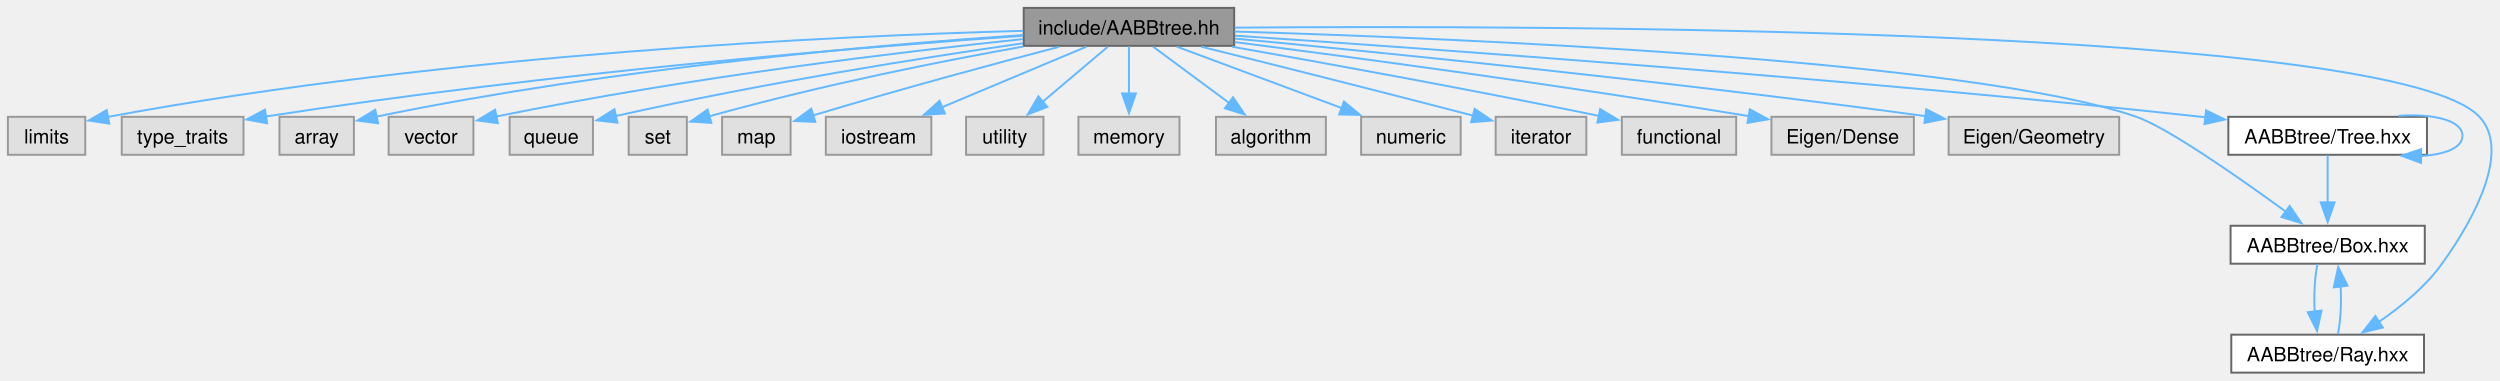
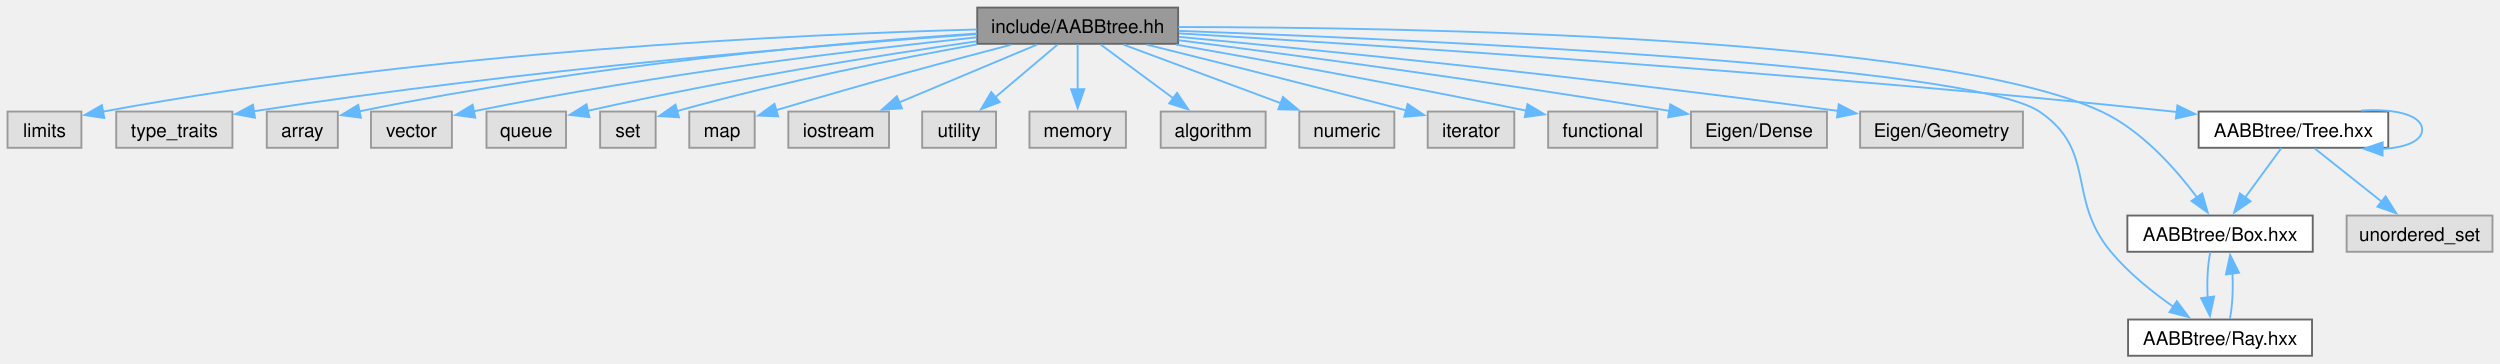
- <svg xmlns="http://www.w3.org/2000/svg" xmlns:xlink="http://www.w3.org/1999/xlink" width="1268pt" height="193pt" viewBox="0.00 0.00 1268.04 193.00">
+ <svg xmlns="http://www.w3.org/2000/svg" xmlns:xlink="http://www.w3.org/1999/xlink" width="1328pt" height="193pt" viewBox="0.00 0.00 1328.38 193.00">
  <g id="graph0" class="graph" transform="scale(1 1) rotate(0) translate(4 189)">
    <g id="Node000001" class="node">
      <g id="a_Node000001">
        <a xlink:title=" ">
          <polygon fill="#999999" stroke="#666666" points="622,-185 515.25,-185 515.25,-165.75 622,-165.75 622,-185" />
          <text text-anchor="middle" x="568.62" y="-171.5" font-family="Helvetica,sans-Serif" font-size="10.00">include/AABBtree.hh</text>
        </a>
      </g>
    </g>
    <g id="Node000002" class="node">
      <g id="a_Node000002">
        <a xlink:title=" ">
          <polygon fill="#e0e0e0" stroke="#999999" points="39.25,-129.75 0,-129.75 0,-110.5 39.25,-110.5 39.25,-129.75" />
          <text text-anchor="middle" x="19.62" y="-116.25" font-family="Helvetica,sans-Serif" font-size="10.00">limits</text>
        </a>
      </g>
    </g>
    <g id="edge1_Node000001_Node000002" class="edge">
      <g id="a_edge1_Node000001_Node000002">
        <a xlink:title=" ">
          <path fill="none" stroke="#63b8ff" d="M514.99,-173.36C422.12,-170.82 225.37,-162.03 50.67,-129.72" />
          <polygon fill="#63b8ff" stroke="#63b8ff" points="51.42,-126.3 40.95,-127.88 50.13,-133.18 51.42,-126.3" />
        </a>
      </g>
    </g>
    <g id="Node000003" class="node">
      <g id="a_Node000003">
        <a xlink:title=" ">
          <polygon fill="#e0e0e0" stroke="#999999" points="119.5,-129.75 57.75,-129.75 57.75,-110.5 119.5,-110.5 119.5,-129.75" />
          <text text-anchor="middle" x="88.62" y="-116.25" font-family="Helvetica,sans-Serif" font-size="10.00">type_traits</text>
        </a>
      </g>
    </g>
    <g id="edge2_Node000001_Node000003" class="edge">
      <g id="a_edge2_Node000001_Node000003">
        <a xlink:title=" ">
          <path fill="none" stroke="#63b8ff" d="M514.87,-170.86C433.83,-165.14 275.34,-152.3 130.83,-129.92" />
          <polygon fill="#63b8ff" stroke="#63b8ff" points="131.49,-126.48 121.07,-128.39 130.4,-133.4 131.49,-126.48" />
        </a>
      </g>
    </g>
    <g id="Node000004" class="node">
      <g id="a_Node000004">
        <a xlink:title=" ">
          <polygon fill="#e0e0e0" stroke="#999999" points="175.5,-129.75 137.75,-129.75 137.75,-110.5 175.5,-110.5 175.5,-129.75" />
          <text text-anchor="middle" x="156.62" y="-116.25" font-family="Helvetica,sans-Serif" font-size="10.00">array</text>
        </a>
      </g>
    </g>
    <g id="edge3_Node000001_Node000004" class="edge">
      <g id="a_edge3_Node000001_Node000004">
        <a xlink:title=" ">
          <path fill="none" stroke="#63b8ff" d="M515.02,-171.25C442.52,-166.35 309.15,-154.92 186.83,-129.84" />
          <polygon fill="#63b8ff" stroke="#63b8ff" points="187.77,-126.46 177.26,-127.84 186.34,-133.32 187.77,-126.46" />
        </a>
      </g>
    </g>
    <g id="Node000005" class="node">
      <g id="a_Node000005">
        <a xlink:title=" ">
          <polygon fill="#e0e0e0" stroke="#999999" points="236.12,-129.75 193.12,-129.75 193.12,-110.5 236.12,-110.5 236.12,-129.75" />
          <text text-anchor="middle" x="214.62" y="-116.25" font-family="Helvetica,sans-Serif" font-size="10.00">vector</text>
        </a>
      </g>
    </g>
    <g id="edge4_Node000001_Node000005" class="edge">
      <g id="a_edge4_Node000001_Node000005">
        <a xlink:title=" ">
          <path fill="none" stroke="#63b8ff" d="M514.81,-169.17C452.72,-162.67 347.4,-150.14 247.73,-129.92" />
          <polygon fill="#63b8ff" stroke="#63b8ff" points="248.53,-126.51 238.03,-127.92 247.12,-133.37 248.53,-126.51" />
        </a>
      </g>
    </g>
    <g id="Node000006" class="node">
      <g id="a_Node000006">
        <a xlink:title=" ">
          <polygon fill="#e0e0e0" stroke="#999999" points="296.75,-129.75 254.5,-129.75 254.5,-110.5 296.75,-110.5 296.75,-129.75" />
          <text text-anchor="middle" x="275.62" y="-116.25" font-family="Helvetica,sans-Serif" font-size="10.00">queue</text>
        </a>
      </g>
    </g>
    <g id="edge5_Node000001_Node000006" class="edge">
      <g id="a_edge5_Node000001_Node000006">
        <a xlink:title=" ">
          <path fill="none" stroke="#63b8ff" d="M514.89,-167.06C463.89,-159.71 384.91,-147.29 308.01,-130.09" />
          <polygon fill="#63b8ff" stroke="#63b8ff" points="309.18,-126.77 298.66,-127.97 307.63,-133.6 309.18,-126.77" />
        </a>
      </g>
    </g>
    <g id="Node000007" class="node">
      <g id="a_Node000007">
        <a xlink:title=" ">
          <polygon fill="#e0e0e0" stroke="#999999" points="344.38,-129.75 314.88,-129.75 314.88,-110.5 344.38,-110.5 344.38,-129.75" />
          <text text-anchor="middle" x="329.62" y="-116.25" font-family="Helvetica,sans-Serif" font-size="10.00">set</text>
        </a>
      </g>
    </g>
    <g id="edge6_Node000001_Node000007" class="edge">
      <g id="a_edge6_Node000001_Node000007">
        <a xlink:title=" ">
          <path fill="none" stroke="#63b8ff" d="M515.11,-165.42C473.78,-158.03 415.04,-146.46 355.49,-129.95" />
          <polygon fill="#63b8ff" stroke="#63b8ff" points="356.79,-126.68 346.21,-127.34 354.89,-133.42 356.79,-126.68" />
        </a>
      </g>
    </g>
    <g id="Node000008" class="node">
      <g id="a_Node000008">
        <a xlink:title=" ">
          <polygon fill="#e0e0e0" stroke="#999999" points="397,-129.75 362.25,-129.75 362.25,-110.5 397,-110.5 397,-129.75" />
          <text text-anchor="middle" x="379.62" y="-116.25" font-family="Helvetica,sans-Serif" font-size="10.00">map</text>
        </a>
      </g>
    </g>
    <g id="edge7_Node000001_Node000008" class="edge">
      <g id="a_edge7_Node000001_Node000008">
        <a xlink:title=" ">
          <path fill="none" stroke="#63b8ff" d="M533.18,-165.25C502.38,-157.2 456.34,-144.85 408.39,-130.48" />
          <polygon fill="#63b8ff" stroke="#63b8ff" points="409.52,-127.17 398.94,-127.63 407.5,-133.87 409.52,-127.17" />
        </a>
      </g>
    </g>
    <g id="Node000009" class="node">
      <g id="a_Node000009">
        <a xlink:title=" ">
          <polygon fill="#e0e0e0" stroke="#999999" points="468.38,-129.75 414.88,-129.75 414.88,-110.5 468.38,-110.5 468.38,-129.75" />
          <text text-anchor="middle" x="441.62" y="-116.25" font-family="Helvetica,sans-Serif" font-size="10.00">iostream</text>
        </a>
      </g>
    </g>
    <g id="edge8_Node000001_Node000009" class="edge">
      <g id="a_edge8_Node000001_Node000009">
        <a xlink:title=" ">
          <path fill="none" stroke="#63b8ff" d="M547.08,-165.34C527.01,-156.93 496.82,-144.27 473.88,-134.65" />
          <polygon fill="#63b8ff" stroke="#63b8ff" points="475.25,-131.43 464.67,-130.79 472.54,-137.88 475.25,-131.43" />
        </a>
      </g>
    </g>
    <g id="Node000010" class="node">
      <g id="a_Node000010">
        <a xlink:title=" ">
          <polygon fill="#e0e0e0" stroke="#999999" points="525.25,-129.75 486,-129.75 486,-110.5 525.25,-110.5 525.25,-129.75" />
          <text text-anchor="middle" x="505.62" y="-116.25" font-family="Helvetica,sans-Serif" font-size="10.00">utility</text>
        </a>
      </g>
    </g>
    <g id="edge9_Node000001_Node000010" class="edge">
      <g id="a_edge9_Node000001_Node000010">
        <a xlink:title=" ">
          <path fill="none" stroke="#63b8ff" d="M557.94,-165.34C548.92,-157.72 535.79,-146.62 524.94,-137.45" />
          <polygon fill="#63b8ff" stroke="#63b8ff" points="527.21,-134.78 517.31,-131 522.69,-140.13 527.21,-134.78" />
        </a>
      </g>
    </g>
    <g id="Node000011" class="node">
      <g id="a_Node000011">
        <a xlink:title=" ">
          <polygon fill="#e0e0e0" stroke="#999999" points="594.25,-129.75 543,-129.75 543,-110.5 594.25,-110.5 594.25,-129.75" />
          <text text-anchor="middle" x="568.62" y="-116.25" font-family="Helvetica,sans-Serif" font-size="10.00">memory</text>
        </a>
      </g>
    </g>
    <g id="edge10_Node000001_Node000011" class="edge">
      <g id="a_edge10_Node000001_Node000011">
        <a xlink:title=" ">
          <path fill="none" stroke="#63b8ff" d="M568.62,-165.58C568.62,-159.07 568.62,-149.92 568.62,-141.62" />
          <polygon fill="#63b8ff" stroke="#63b8ff" points="572.13,-141.62 568.63,-131.62 565.13,-141.62 572.13,-141.62" />
        </a>
      </g>
    </g>
    <g id="Node000012" class="node">
      <g id="a_Node000012">
        <a xlink:title=" ">
          <polygon fill="#e0e0e0" stroke="#999999" points="668.5,-129.75 612.75,-129.75 612.75,-110.5 668.5,-110.5 668.5,-129.75" />
          <text text-anchor="middle" x="640.62" y="-116.25" font-family="Helvetica,sans-Serif" font-size="10.00">algorithm</text>
        </a>
      </g>
    </g>
    <g id="edge11_Node000001_Node000012" class="edge">
      <g id="a_edge11_Node000001_Node000012">
        <a xlink:title=" ">
          <path fill="none" stroke="#63b8ff" d="M580.84,-165.34C591.45,-157.49 607.06,-145.95 619.67,-136.62" />
          <polygon fill="#63b8ff" stroke="#63b8ff" points="621.42,-139.69 627.37,-130.92 617.25,-134.06 621.42,-139.69" />
        </a>
      </g>
    </g>
    <g id="Node000013" class="node">
      <g id="a_Node000013">
        <a xlink:title=" ">
          <polygon fill="#e0e0e0" stroke="#999999" points="736.88,-129.75 686.38,-129.75 686.38,-110.5 736.88,-110.5 736.88,-129.75" />
          <text text-anchor="middle" x="711.62" y="-116.25" font-family="Helvetica,sans-Serif" font-size="10.00">numeric</text>
        </a>
      </g>
    </g>
    <g id="edge12_Node000001_Node000013" class="edge">
      <g id="a_edge12_Node000001_Node000013">
        <a xlink:title=" ">
          <path fill="none" stroke="#63b8ff" d="M592.88,-165.34C615.89,-156.77 650.72,-143.81 676.71,-134.13" />
          <polygon fill="#63b8ff" stroke="#63b8ff" points="677.68,-137.5 685.83,-130.73 675.24,-130.94 677.68,-137.5" />
        </a>
      </g>
    </g>
    <g id="Node000014" class="node">
      <g id="a_Node000014">
        <a xlink:title=" ">
          <polygon fill="#e0e0e0" stroke="#999999" points="800.62,-129.75 754.62,-129.75 754.62,-110.5 800.62,-110.5 800.62,-129.75" />
          <text text-anchor="middle" x="777.62" y="-116.25" font-family="Helvetica,sans-Serif" font-size="10.00">iterator</text>
        </a>
      </g>
    </g>
    <g id="edge13_Node000001_Node000014" class="edge">
      <g id="a_edge13_Node000001_Node000014">
        <a xlink:title=" ">
          <path fill="none" stroke="#63b8ff" d="M605.28,-165.32C638.8,-157 690.03,-144.17 743.21,-130.35" />
          <polygon fill="#63b8ff" stroke="#63b8ff" points="743.96,-133.77 752.75,-127.86 742.19,-127 743.96,-133.77" />
        </a>
      </g>
    </g>
    <g id="Node000015" class="node">
      <g id="a_Node000015">
        <a xlink:title=" ">
          <polygon fill="#e0e0e0" stroke="#999999" points="876.62,-129.75 818.62,-129.75 818.62,-110.5 876.62,-110.5 876.62,-129.75" />
          <text text-anchor="middle" x="847.62" y="-116.25" font-family="Helvetica,sans-Serif" font-size="10.00">functional</text>
        </a>
      </g>
    </g>
    <g id="edge14_Node000001_Node000015" class="edge">
      <g id="a_edge14_Node000001_Node000015">
        <a xlink:title=" ">
          <path fill="none" stroke="#63b8ff" d="M620.93,-165.31C667.34,-157.13 737.27,-144.47 807,-130.23" />
          <polygon fill="#63b8ff" stroke="#63b8ff" points="807.62,-133.67 816.71,-128.23 806.21,-126.82 807.62,-133.67" />
        </a>
      </g>
    </g>
    <g id="Node000016" class="node">
      <g id="a_Node000016">
        <a xlink:title=" ">
          <polygon fill="#e0e0e0" stroke="#999999" points="966.75,-129.75 894.5,-129.75 894.5,-110.5 966.75,-110.5 966.75,-129.75" />
          <text text-anchor="middle" x="930.62" y="-116.25" font-family="Helvetica,sans-Serif" font-size="10.00">Eigen/Dense</text>
        </a>
      </g>
    </g>
    <g id="edge15_Node000001_Node000016" class="edge">
      <g id="a_edge15_Node000001_Node000016">
        <a xlink:title=" ">
          <path fill="none" stroke="#63b8ff" d="M622.31,-167.64C683.12,-159.83 785.43,-146.14 883.04,-130.11" />
          <polygon fill="#63b8ff" stroke="#63b8ff" points="883.52,-133.58 892.81,-128.49 882.37,-126.67 883.52,-133.58" />
        </a>
      </g>
    </g>
    <g id="Node000017" class="node">
      <g id="a_Node000017">
        <a xlink:title=" ">
          <polygon fill="#e0e0e0" stroke="#999999" points="1070.88,-129.75 984.38,-129.75 984.38,-110.5 1070.88,-110.5 1070.88,-129.75" />
          <text text-anchor="middle" x="1027.62" y="-116.25" font-family="Helvetica,sans-Serif" font-size="10.00">Eigen/Geometry</text>
        </a>
      </g>
    </g>
    <g id="edge16_Node000001_Node000017" class="edge">
      <g id="a_edge16_Node000001_Node000017">
        <a xlink:title=" ">
          <path fill="none" stroke="#63b8ff" d="M622.4,-169.43C698.26,-162.25 841.3,-147.94 972.89,-130.06" />
          <polygon fill="#63b8ff" stroke="#63b8ff" points="973.03,-133.58 982.46,-128.75 972.08,-126.64 973.03,-133.58" />
        </a>
      </g>
    </g>
    <g id="Node000018" class="node">
      <g id="a_Node000018">
        <a xlink:href="_box_8hxx.html" target="_top" xlink:title=" ">
-           <polygon fill="white" stroke="#666666" points="1225.88,-74.5 1127.38,-74.5 1127.38,-55.25 1225.88,-55.25 1225.88,-74.5" />
-           <text text-anchor="middle" x="1176.62" y="-61" font-family="Helvetica,sans-Serif" font-size="10.00">AABBtree/Box.hxx</text>
+           <polygon fill="white" stroke="#666666" points="1224.88,-74.5 1126.38,-74.5 1126.38,-55.25 1224.88,-55.25 1224.88,-74.5" />
+           <text text-anchor="middle" x="1175.62" y="-61" font-family="Helvetica,sans-Serif" font-size="10.00">AABBtree/Box.hxx</text>
        </a>
      </g>
    </g>
    <g id="edge17_Node000001_Node000018" class="edge">
      <g id="a_edge17_Node000001_Node000018">
        <a xlink:title=" ">
-           <path fill="none" stroke="#63b8ff" d="M622.18,-173.01C735.55,-169.6 996.25,-158.75 1079.62,-129.75 1095.54,-124.21 1132.02,-98.68 1155.42,-81.62" />
-           <polygon fill="#63b8ff" stroke="#63b8ff" points="1157.35,-84.55 1163.34,-75.81 1153.21,-78.91 1157.35,-84.55" />
+           <path fill="none" stroke="#63b8ff" d="M622.11,-174.66C741.61,-174.56 1026.56,-169.96 1112.62,-129.75 1133.95,-119.79 1152.05,-99.33 1163.31,-84.24" />
+           <polygon fill="#63b8ff" stroke="#63b8ff" points="1166.16,-86.26 1169.08,-76.08 1160.45,-82.21 1166.16,-86.26" />
        </a>
      </g>
    </g>
    <g id="Node000019" class="node">
      <g id="a_Node000019">
        <a xlink:href="_ray_8hxx.html" target="_top" xlink:title=" ">
-           <polygon fill="white" stroke="#666666" points="1225.5,-19.25 1127.75,-19.25 1127.75,0 1225.5,0 1225.5,-19.25" />
-           <text text-anchor="middle" x="1176.62" y="-5.75" font-family="Helvetica,sans-Serif" font-size="10.00">AABBtree/Ray.hxx</text>
+           <polygon fill="white" stroke="#666666" points="1224.5,-19.25 1126.75,-19.25 1126.75,0 1224.5,0 1224.5,-19.25" />
+           <text text-anchor="middle" x="1175.62" y="-5.75" font-family="Helvetica,sans-Serif" font-size="10.00">AABBtree/Ray.hxx</text>
        </a>
      </g>
    </g>
    <g id="edge20_Node000001_Node000019" class="edge">
      <g id="a_edge20_Node000001_Node000019">
        <a xlink:title=" ">
-           <path fill="none" stroke="#63b8ff" d="M622.33,-174.99C776.27,-176.19 1210.79,-175.46 1253.62,-129.75 1268.91,-113.44 1252.91,-80.69 1234.62,-55.25 1226.14,-43.44 1213.64,-33.27 1202.42,-25.63" />
-           <polygon fill="#63b8ff" stroke="#63b8ff" points="1204.6,-22.87 1194.3,-20.42 1200.82,-28.76 1204.6,-22.87" />
+           <path fill="none" stroke="#63b8ff" d="M622.27,-172.61C745.73,-168.14 1042.33,-154.89 1079.62,-129.75 1110.45,-108.97 1093.87,-83.84 1117.62,-55.25 1127.05,-43.91 1139.84,-33.69 1151.01,-25.89" />
+           <polygon fill="#63b8ff" stroke="#63b8ff" points="1152.66,-29 1159.03,-20.54 1148.77,-23.18 1152.66,-29" />
        </a>
      </g>
    </g>
    <g id="Node000020" class="node">
      <g id="a_Node000020">
        <a xlink:href="_tree_8hxx.html" target="_top" xlink:title=" ">
-           <polygon fill="white" stroke="#666666" points="1227,-129.75 1126.25,-129.75 1126.25,-110.5 1227,-110.5 1227,-129.75" />
-           <text text-anchor="middle" x="1176.62" y="-116.25" font-family="Helvetica,sans-Serif" font-size="10.00">AABBtree/Tree.hxx</text>
+           <polygon fill="white" stroke="#666666" points="1265,-129.75 1164.25,-129.75 1164.25,-110.5 1265,-110.5 1265,-129.75" />
+           <text text-anchor="middle" x="1214.62" y="-116.25" font-family="Helvetica,sans-Serif" font-size="10.00">AABBtree/Tree.hxx</text>
        </a>
      </g>
    </g>
    <g id="edge21_Node000001_Node000020" class="edge">
      <g id="a_edge21_Node000001_Node000020">
        <a xlink:title=" ">
-           <path fill="none" stroke="#63b8ff" d="M622.38,-170.9C720.11,-164.37 933.39,-149.17 1112.62,-129.75 1113.3,-129.68 1113.99,-129.6 1114.67,-129.53" />
-           <polygon fill="#63b8ff" stroke="#63b8ff" points="1114.97,-133.01 1124.5,-128.37 1114.16,-126.06 1114.97,-133.01" />
+           <path fill="none" stroke="#63b8ff" d="M622.48,-171.28C725.3,-165.15 956.63,-150.24 1150.62,-129.75 1151.3,-129.68 1151.99,-129.6 1152.67,-129.53" />
+           <polygon fill="#63b8ff" stroke="#63b8ff" points="1152.97,-133.02 1162.5,-128.39 1152.16,-126.07 1152.97,-133.02" />
        </a>
      </g>
    </g>
    <g id="edge18_Node000018_Node000019" class="edge">
      <g id="a_edge18_Node000018_Node000019">
        <a xlink:title=" ">
-           <path fill="none" stroke="#63b8ff" d="M1171.46,-55.08C1170.05,-48.49 1169.58,-39.21 1170.05,-30.82" />
-           <polygon fill="#63b8ff" stroke="#63b8ff" points="1173.5,-31.46 1171.24,-21.11 1166.55,-30.62 1173.5,-31.46" />
+           <path fill="none" stroke="#63b8ff" d="M1170.46,-55.08C1169.05,-48.49 1168.58,-39.21 1169.05,-30.82" />
+           <polygon fill="#63b8ff" stroke="#63b8ff" points="1172.5,-31.46 1170.24,-21.11 1165.55,-30.62 1172.5,-31.46" />
        </a>
      </g>
    </g>
    <g id="edge19_Node000019_Node000018" class="edge">
      <g id="a_edge19_Node000019_Node000018">
        <a xlink:title=" ">
-           <path fill="none" stroke="#63b8ff" d="M1181.83,-19.61C1183.22,-26.25 1183.67,-35.55 1183.18,-43.92" />
-           <polygon fill="#63b8ff" stroke="#63b8ff" points="1179.74,-43.22 1181.98,-53.58 1186.69,-44.09 1179.74,-43.22" />
-         </a>
-       </g>
-     </g>
-     <g id="edge22_Node000020_Node000018" class="edge">
-       <g id="a_edge22_Node000020_Node000018">
-         <a xlink:title=" ">
-           <path fill="none" stroke="#63b8ff" d="M1176.62,-110.33C1176.62,-103.82 1176.62,-94.67 1176.62,-86.37" />
-           <polygon fill="#63b8ff" stroke="#63b8ff" points="1180.13,-86.37 1176.63,-76.37 1173.13,-86.37 1180.13,-86.37" />
-         </a>
-       </g>
-     </g>
-     <g id="edge23_Node000020_Node000020" class="edge">
-       <g id="a_edge23_Node000020_Node000020">
-         <a xlink:title=" ">
-           <path fill="none" stroke="#63b8ff" d="M1212.51,-130.23C1229.76,-131.48 1245,-128.11 1245,-120.12 1245,-113.95 1235.89,-110.53 1223.77,-109.88" />
-           <polygon fill="#63b8ff" stroke="#63b8ff" points="1223.98,-106.38 1214.02,-110 1224.06,-113.38 1223.98,-106.38" />
+           <path fill="none" stroke="#63b8ff" d="M1180.83,-19.61C1182.22,-26.25 1182.67,-35.55 1182.18,-43.92" />
+           <polygon fill="#63b8ff" stroke="#63b8ff" points="1178.74,-43.22 1180.98,-53.58 1185.69,-44.09 1178.74,-43.22" />
+         </a>
+       </g>
+     </g>
+     <g id="edge23_Node000020_Node000018" class="edge">
+       <g id="a_edge23_Node000020_Node000018">
+         <a xlink:title=" ">
+           <path fill="none" stroke="#63b8ff" d="M1208.18,-110.33C1202.97,-103.21 1195.44,-92.93 1188.93,-84.05" />
+           <polygon fill="#63b8ff" stroke="#63b8ff" points="1191.83,-82.08 1183.1,-76.08 1186.18,-86.22 1191.83,-82.08" />
+         </a>
+       </g>
+     </g>
+     <g id="edge24_Node000020_Node000020" class="edge">
+       <g id="a_edge24_Node000020_Node000020">
+         <a xlink:title=" ">
+           <path fill="none" stroke="#63b8ff" d="M1250.51,-130.23C1267.76,-131.48 1283,-128.11 1283,-120.12 1283,-113.95 1273.89,-110.53 1261.77,-109.88" />
+           <polygon fill="#63b8ff" stroke="#63b8ff" points="1261.98,-106.38 1252.02,-110 1262.06,-113.38 1261.98,-106.38" />
+         </a>
+       </g>
+     </g>
+     <g id="Node000021" class="node">
+       <g id="a_Node000021">
+         <a xlink:title=" ">
+           <polygon fill="#e0e0e0" stroke="#999999" points="1320.38,-74.5 1242.88,-74.5 1242.88,-55.25 1320.38,-55.25 1320.38,-74.5" />
+           <text text-anchor="middle" x="1281.62" y="-61" font-family="Helvetica,sans-Serif" font-size="10.00">unordered_set</text>
+         </a>
+       </g>
+     </g>
+     <g id="edge22_Node000020_Node000021" class="edge">
+       <g id="a_edge22_Node000020_Node000021">
+         <a xlink:title=" ">
+           <path fill="none" stroke="#63b8ff" d="M1225.99,-110.09C1235.67,-102.4 1249.82,-91.15 1261.43,-81.93" />
+           <polygon fill="#63b8ff" stroke="#63b8ff" points="1263.59,-84.68 1269.24,-75.72 1259.24,-79.2 1263.59,-84.68" />
        </a>
      </g>
    </g>
  </g>
</svg>
